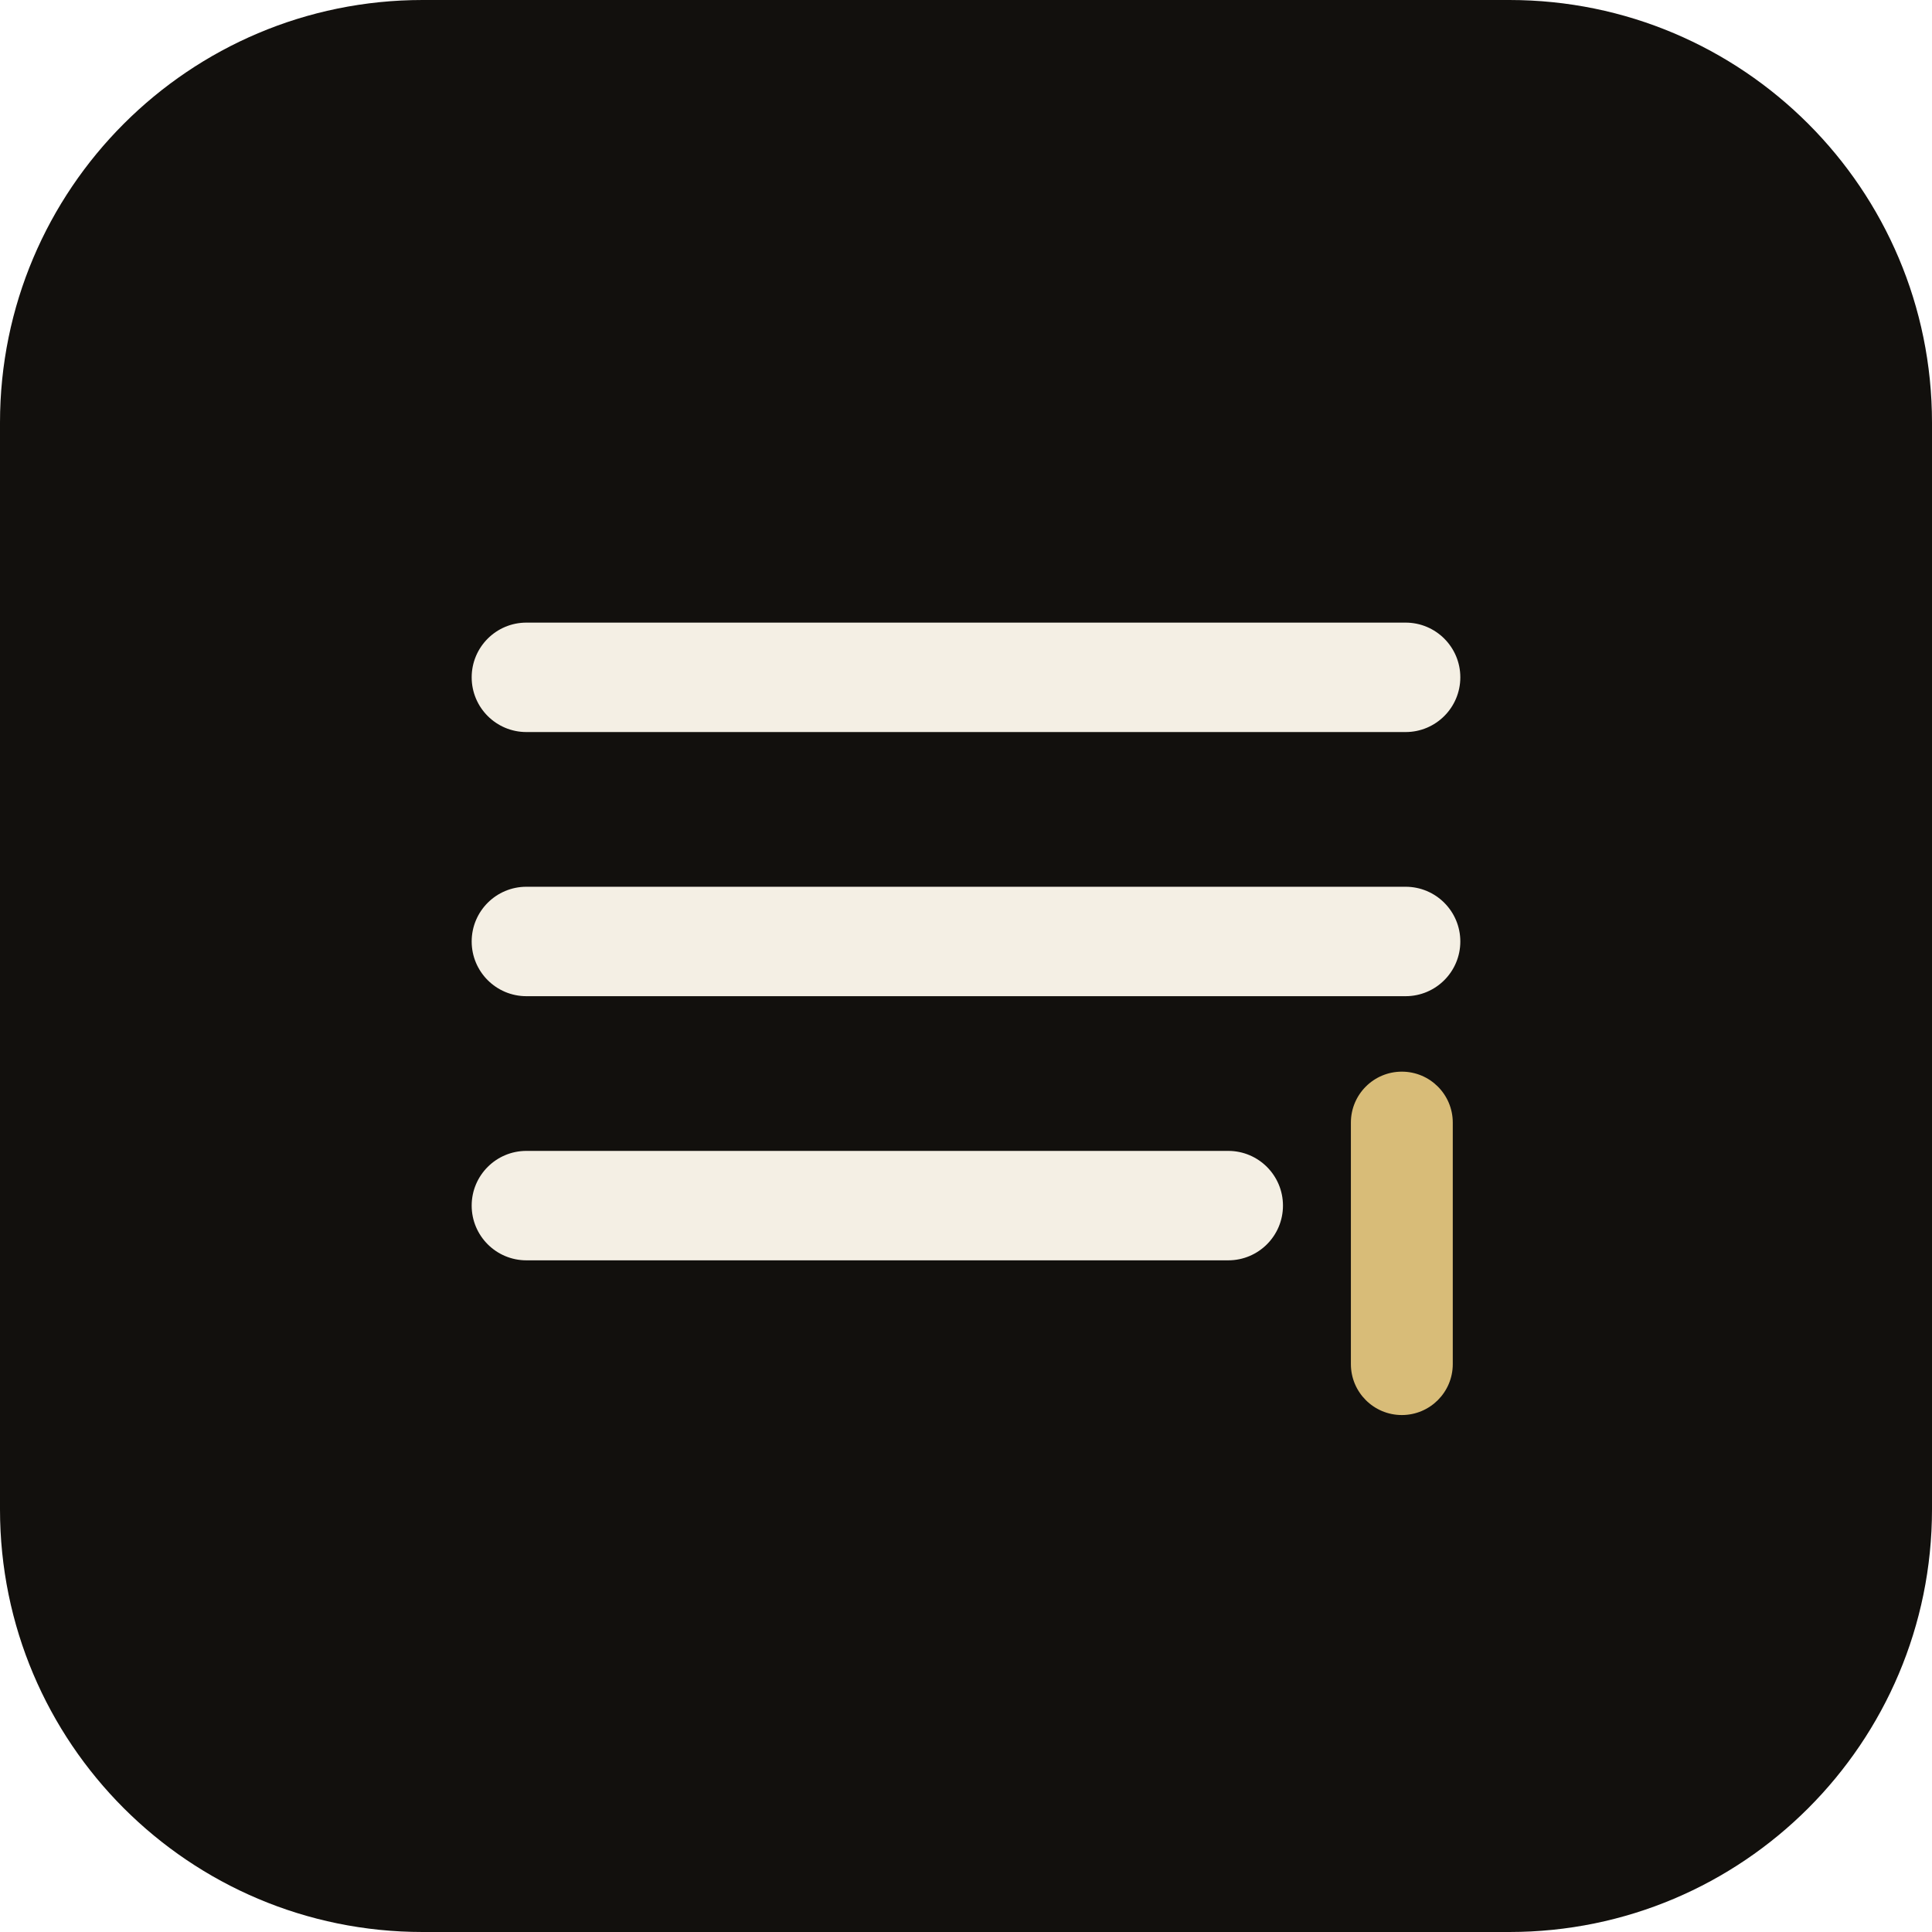
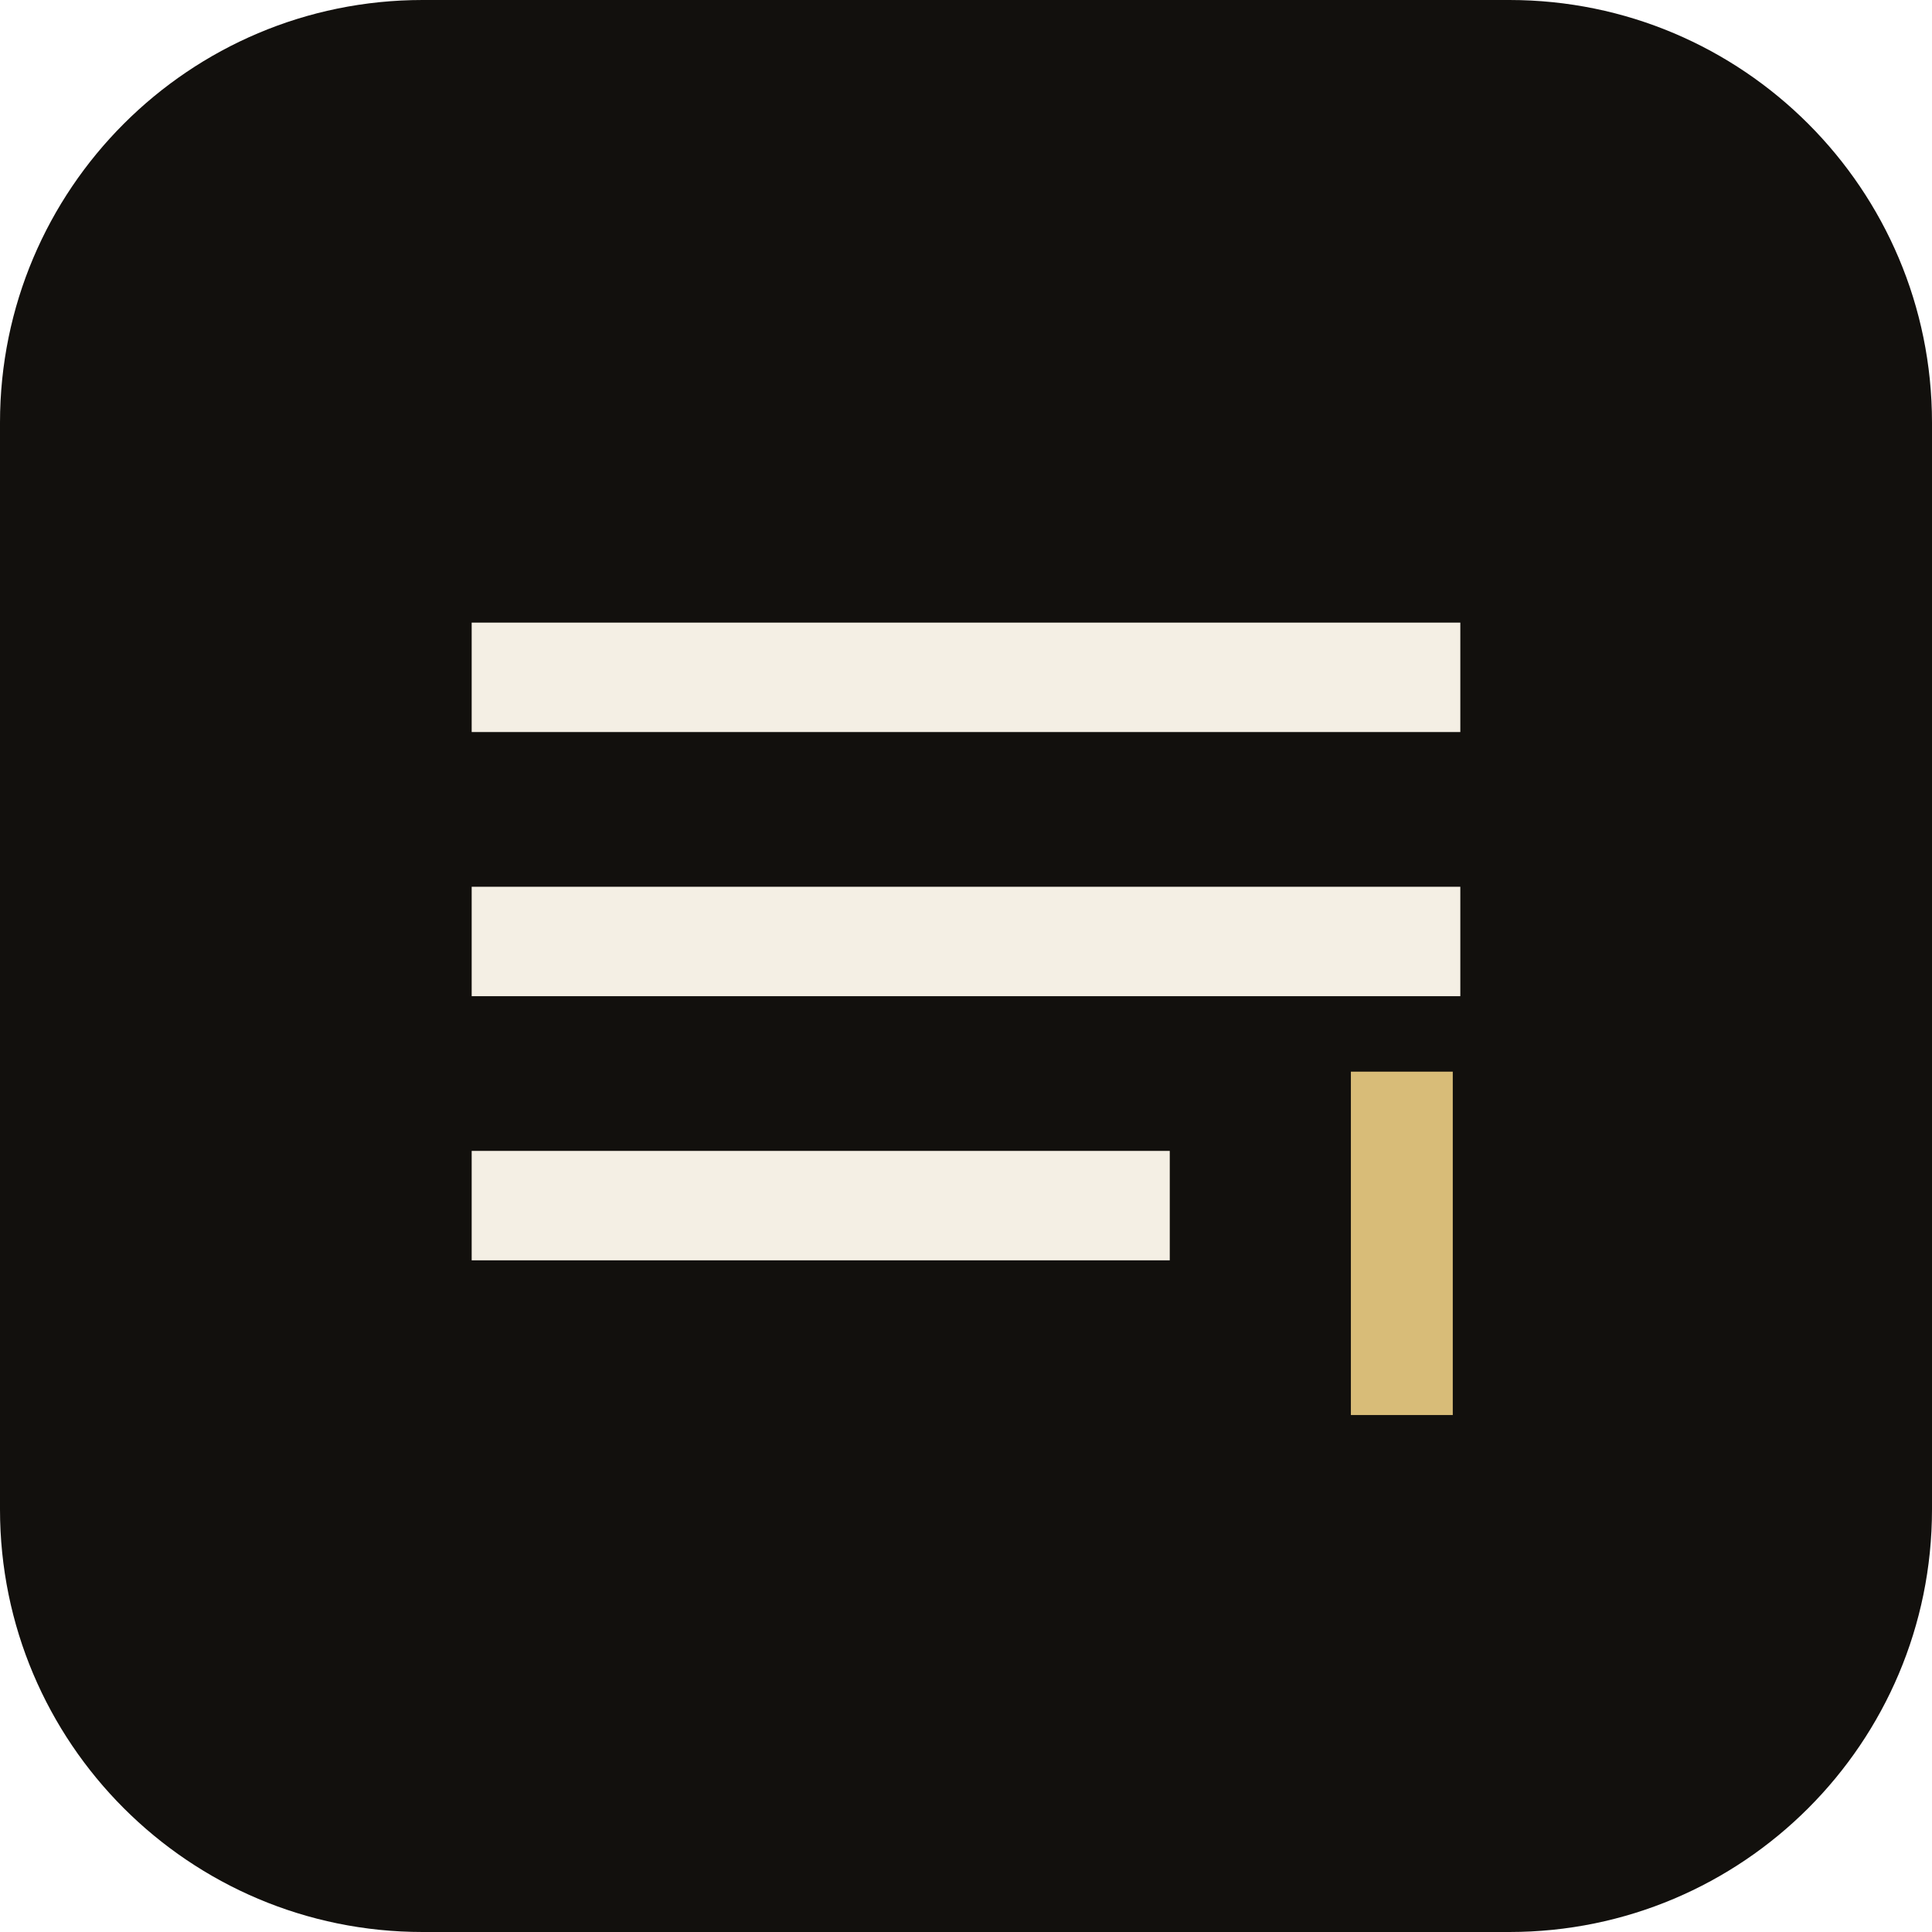
<svg xmlns="http://www.w3.org/2000/svg" viewBox="0 0 1024 1024">
  <rect width="1024" height="1024" rx="224" fill="#12100D" />
-   <rect x="250" y="330" width="524" height="58" rx="29" fill="#F4EFE4" />
-   <rect x="250" y="470" width="524" height="58" rx="29" fill="#F4EFE4" />
-   <rect x="250" y="610" width="430" height="58" rx="29" fill="#F4EFE4" />
-   <rect x="716" y="568" width="54" height="182" rx="27" fill="#D8BC78" />
+   <rect x="250" y="330" width="524" height="58" fill="#F4EFE4" />
+   <rect x="250" y="470" width="524" height="58" fill="#F4EFE4" />
+   <rect x="250" y="610" width="370" height="58" fill="#F4EFE4" />
+   <rect x="716" y="568" width="54" height="182" fill="#D8BC78" />
</svg>
